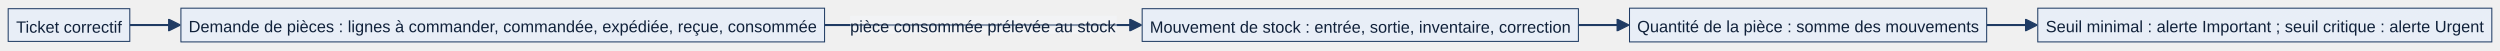
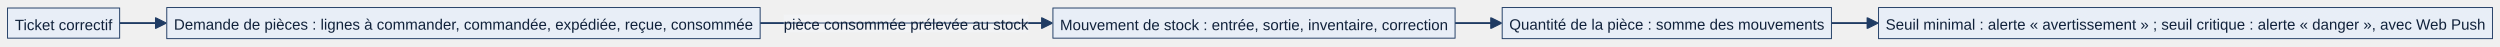
- <svg xmlns="http://www.w3.org/2000/svg" aria-roledescription="flowchart-v2" role="graphics-document document" viewBox="-8 -8 2445.656 49" style="max-width: 2445.656px;" width="100%" id="sS27_stock_et_piecesmmd">
+ <svg xmlns="http://www.w3.org/2000/svg" aria-roledescription="flowchart-v2" role="graphics-document document" viewBox="-8 -8 2652.945 49" style="max-width: 2652.945px;" width="100%" id="sS27_stock_et_piecesmmd">
  <style>#sS27_stock_et_piecesmmd{font-family:Arial,sans-serif;font-size:16px;fill:#10213a;}#sS27_stock_et_piecesmmd .error-icon{fill:#ffffff;}#sS27_stock_et_piecesmmd .error-text{fill:#000000;stroke:#000000;}#sS27_stock_et_piecesmmd .edge-thickness-normal{stroke-width:2px;}#sS27_stock_et_piecesmmd .edge-thickness-thick{stroke-width:3.5px;}#sS27_stock_et_piecesmmd .edge-pattern-solid{stroke-dasharray:0;}#sS27_stock_et_piecesmmd .edge-pattern-dashed{stroke-dasharray:3;}#sS27_stock_et_piecesmmd .edge-pattern-dotted{stroke-dasharray:2;}#sS27_stock_et_piecesmmd .marker{fill:#1f3b63;stroke:#1f3b63;}#sS27_stock_et_piecesmmd .marker.cross{stroke:#1f3b63;}#sS27_stock_et_piecesmmd svg{font-family:Arial,sans-serif;font-size:16px;}#sS27_stock_et_piecesmmd .label{font-family:Arial,sans-serif;color:#10213a;}#sS27_stock_et_piecesmmd .cluster-label text{fill:#000000;}#sS27_stock_et_piecesmmd .cluster-label span,#sS27_stock_et_piecesmmd p{color:#000000;}#sS27_stock_et_piecesmmd .label text,#sS27_stock_et_piecesmmd span,#sS27_stock_et_piecesmmd p{fill:#10213a;color:#10213a;}#sS27_stock_et_piecesmmd .node rect,#sS27_stock_et_piecesmmd .node circle,#sS27_stock_et_piecesmmd .node ellipse,#sS27_stock_et_piecesmmd .node polygon,#sS27_stock_et_piecesmmd .node path{fill:#e8eef7;stroke:#1f3b63;stroke-width:1px;}#sS27_stock_et_piecesmmd .flowchart-label text{text-anchor:middle;}#sS27_stock_et_piecesmmd .node .katex path{fill:#000;stroke:#000;stroke-width:1px;}#sS27_stock_et_piecesmmd .node .label{text-align:center;}#sS27_stock_et_piecesmmd .node.clickable{cursor:pointer;}#sS27_stock_et_piecesmmd .arrowheadPath{fill:#0b0b0b;}#sS27_stock_et_piecesmmd .edgePath .path{stroke:#1f3b63;stroke-width:2.0px;}#sS27_stock_et_piecesmmd .flowchart-link{stroke:#1f3b63;fill:none;}#sS27_stock_et_piecesmmd .edgeLabel{background-color:#f3f6fa;text-align:center;}#sS27_stock_et_piecesmmd .edgeLabel rect{opacity:0.5;background-color:#f3f6fa;fill:#f3f6fa;}#sS27_stock_et_piecesmmd .labelBkg{background-color:rgba(243, 246, 250, 0.5);}#sS27_stock_et_piecesmmd .cluster rect{fill:#ffffff;stroke:hsl(0, 0%, 90%);stroke-width:1px;}#sS27_stock_et_piecesmmd .cluster text{fill:#000000;}#sS27_stock_et_piecesmmd .cluster span,#sS27_stock_et_piecesmmd p{color:#000000;}#sS27_stock_et_piecesmmd div.mermaidTooltip{position:absolute;text-align:center;max-width:200px;padding:2px;font-family:Arial,sans-serif;font-size:12px;background:#ffffff;border:1px solid hsl(0, 0%, 90%);border-radius:2px;pointer-events:none;z-index:100;}#sS27_stock_et_piecesmmd .flowchartTitleText{text-anchor:middle;font-size:18px;fill:#10213a;}#sS27_stock_et_piecesmmd :root{--mermaid-font-family:"trebuchet ms",verdana,arial,sans-serif;}</style>
  <g>
    <marker orient="auto" markerHeight="12" markerWidth="12" markerUnits="userSpaceOnUse" refY="5" refX="6" viewBox="0 0 10 10" class="marker flowchart" id="sS27_stock_et_piecesmmd_flowchart-pointEnd">
      <path style="stroke-width: 1; stroke-dasharray: 1, 0;" class="arrowMarkerPath" d="M 0 0 L 10 5 L 0 10 z" />
    </marker>
    <marker orient="auto" markerHeight="12" markerWidth="12" markerUnits="userSpaceOnUse" refY="5" refX="4.5" viewBox="0 0 10 10" class="marker flowchart" id="sS27_stock_et_piecesmmd_flowchart-pointStart">
      <path style="stroke-width: 1; stroke-dasharray: 1, 0;" class="arrowMarkerPath" d="M 0 5 L 10 10 L 10 0 z" />
    </marker>
    <marker orient="auto" markerHeight="11" markerWidth="11" markerUnits="userSpaceOnUse" refY="5" refX="11" viewBox="0 0 10 10" class="marker flowchart" id="sS27_stock_et_piecesmmd_flowchart-circleEnd">
      <circle style="stroke-width: 1; stroke-dasharray: 1, 0;" class="arrowMarkerPath" r="5" cy="5" cx="5" />
    </marker>
    <marker orient="auto" markerHeight="11" markerWidth="11" markerUnits="userSpaceOnUse" refY="5" refX="-1" viewBox="0 0 10 10" class="marker flowchart" id="sS27_stock_et_piecesmmd_flowchart-circleStart">
      <circle style="stroke-width: 1; stroke-dasharray: 1, 0;" class="arrowMarkerPath" r="5" cy="5" cx="5" />
    </marker>
    <marker orient="auto" markerHeight="11" markerWidth="11" markerUnits="userSpaceOnUse" refY="5.2" refX="12" viewBox="0 0 11 11" class="marker cross flowchart" id="sS27_stock_et_piecesmmd_flowchart-crossEnd">
      <path style="stroke-width: 2; stroke-dasharray: 1, 0;" class="arrowMarkerPath" d="M 1,1 l 9,9 M 10,1 l -9,9" />
    </marker>
    <marker orient="auto" markerHeight="11" markerWidth="11" markerUnits="userSpaceOnUse" refY="5.2" refX="-1" viewBox="0 0 11 11" class="marker cross flowchart" id="sS27_stock_et_piecesmmd_flowchart-crossStart">
      <path style="stroke-width: 2; stroke-dasharray: 1, 0;" class="arrowMarkerPath" d="M 1,1 l 9,9 M 10,1 l -9,9" />
    </marker>
    <g class="root">
      <g class="clusters" />
      <g class="edgePaths">
        <path marker-end="url(#sS27_stock_et_piecesmmd_flowchart-pointEnd)" style="fill:none;" class="edge-thickness-normal edge-pattern-solid flowchart-link LS-MV LE-SO" id="L-MV-SO-0" d="M1536.086,16.5L1540.253,16.5C1544.419,16.5,1552.753,16.5,1560.203,16.5C1567.653,16.5,1574.219,16.5,1577.503,16.5L1580.786,16.5" />
        <path marker-end="url(#sS27_stock_et_piecesmmd_flowchart-pointEnd)" style="fill:none;" class="edge-thickness-normal edge-pattern-solid flowchart-link LS-SO LE-AL" id="L-SO-AL-0" d="M1935.477,16.5L1939.643,16.5C1943.81,16.5,1952.143,16.5,1959.593,16.5C1967.043,16.5,1973.61,16.5,1976.893,16.5L1980.177,16.5" />
        <path marker-end="url(#sS27_stock_et_piecesmmd_flowchart-pointEnd)" style="fill:none;" class="edge-thickness-normal edge-pattern-solid flowchart-link LS-TK LE-DP" id="L-TK-DP-0" d="M118.977,16.5L123.143,16.5C127.31,16.5,135.643,16.5,143.093,16.5C150.543,16.5,157.11,16.5,160.393,16.5L163.677,16.5" />
        <path marker-end="url(#sS27_stock_et_piecesmmd_flowchart-pointEnd)" style="fill:none;" class="edge-thickness-normal edge-pattern-solid flowchart-link LS-DP LE-MV" id="L-DP-MV-0" d="M798.641,16.5L824.532,16.5C850.423,16.5,902.206,16.5,953.105,16.5C1004.004,16.5,1054.02,16.5,1079.028,16.5L1104.036,16.5" />
      </g>
      <g class="edgeLabels">
        <g class="edgeLabel">
          <g transform="translate(0, 0)" class="label">
            <rect height="0" width="0" ry="0" rx="0" />
            <text style="">
              <tspan class="row" x="0" dy="1em" xml:space="preserve" />
            </text>
          </g>
        </g>
        <g class="edgeLabel">
          <g transform="translate(0, 0)" class="label">
            <rect height="0" width="0" ry="0" rx="0" />
            <text style="">
              <tspan class="row" x="0" dy="1em" xml:space="preserve" />
            </text>
          </g>
        </g>
        <g class="edgeLabel">
          <g transform="translate(0, 0)" class="label">
            <rect height="0" width="0" ry="0" rx="0" />
            <text style="">
              <tspan class="row" x="0" dy="1em" xml:space="preserve" />
            </text>
          </g>
        </g>
        <g transform="translate(953.9883, 16.5)" class="edgeLabel">
          <g transform="translate(-130.3477, -9)" class="label">
-             <rect height="17.422" width="260.908" ry="0" rx="0" />
+             <rect height="18.892" width="259.66" ry="0" rx="0" />
            <text style="">
              <tspan class="row" x="0" dy="1em" xml:space="preserve">pièce consommée prélevée au stock</tspan>
            </text>
          </g>
        </g>
      </g>
      <g class="nodes">
        <g transform="translate(1322.711, 16.5)" data-id="MV" data-node="true" id="flowchart-MV-541" class="node default default flowchart-label">
          <rect height="32" width="426.75" y="-16" x="-213.375" ry="0" rx="0" style="" class="basic label-container" />
          <g transform="translate(0, -8.5)" style="" class="label">
            <rect />
            <text style="">
              <tspan class="row" x="0" dy="1em" xml:space="preserve">Mouvement de stock : entrée, sortie, inventaire, correction</tspan>
            </text>
          </g>
        </g>
        <g transform="translate(1760.781, 16.5)" data-id="SO" data-node="true" id="flowchart-SO-542" class="node default default flowchart-label">
          <rect height="33" width="349.391" y="-16.5" x="-174.695" ry="0" rx="0" style="" class="basic label-container" />
          <g transform="translate(0, -9)" style="" class="label">
            <rect />
            <text style="">
              <tspan class="row" x="0" dy="1em" xml:space="preserve">Quantité de la pièce : somme des mouvements</tspan>
            </text>
          </g>
        </g>
-         <g transform="translate(2207.566, 16.5)" data-id="AL" data-node="true" id="flowchart-AL-543" class="node default default flowchart-label">
-           <rect height="33" width="444.18" y="-16.5" x="-222.09" ry="0" rx="0" style="" class="basic label-container" />
+         <g transform="translate(2311.211, 16.5)" data-id="AL" data-node="true" id="flowchart-AL-543" class="node default default flowchart-label">
+           <rect height="33" width="651.469" y="-16.5" x="-325.734" ry="0" rx="0" style="" class="basic label-container" />
          <g transform="translate(0, -9)" style="" class="label">
            <rect />
            <text style="">
-               <tspan class="row" x="0" dy="1em" xml:space="preserve">Seuil minimal : alerte Important ; seuil critique : alerte Urgent</tspan>
+               <tspan class="row" x="0" dy="1em" xml:space="preserve">Seuil minimal : alerte « avertissement » ; seuil critique : alerte « danger », avec Web Push</tspan>
            </text>
          </g>
        </g>
        <g transform="translate(59.48828, 16.5)" data-id="TK" data-node="true" id="flowchart-TK-544" class="node default default flowchart-label">
          <rect height="32" width="118.977" y="-16" x="-59.488" ry="0" rx="0" style="" class="basic label-container" />
          <g transform="translate(0, -8.5)" style="" class="label">
            <rect />
            <text style="">
              <tspan class="row" x="0" dy="1em" xml:space="preserve">Ticket correctif</tspan>
            </text>
          </g>
        </g>
        <g transform="translate(483.8086, 16.5)" data-id="DP" data-node="true" id="flowchart-DP-545" class="node default default flowchart-label">
          <rect height="33" width="629.664" y="-16.5" x="-314.832" ry="0" rx="0" style="" class="basic label-container" />
          <g transform="translate(0, -9)" style="" class="label">
            <rect />
            <text style="">
              <tspan class="row" x="0" dy="1em" xml:space="preserve">Demande de pièces : lignes à commander, commandée, expédiée, reçue, consommée</tspan>
            </text>
          </g>
        </g>
      </g>
    </g>
  </g>
</svg>
